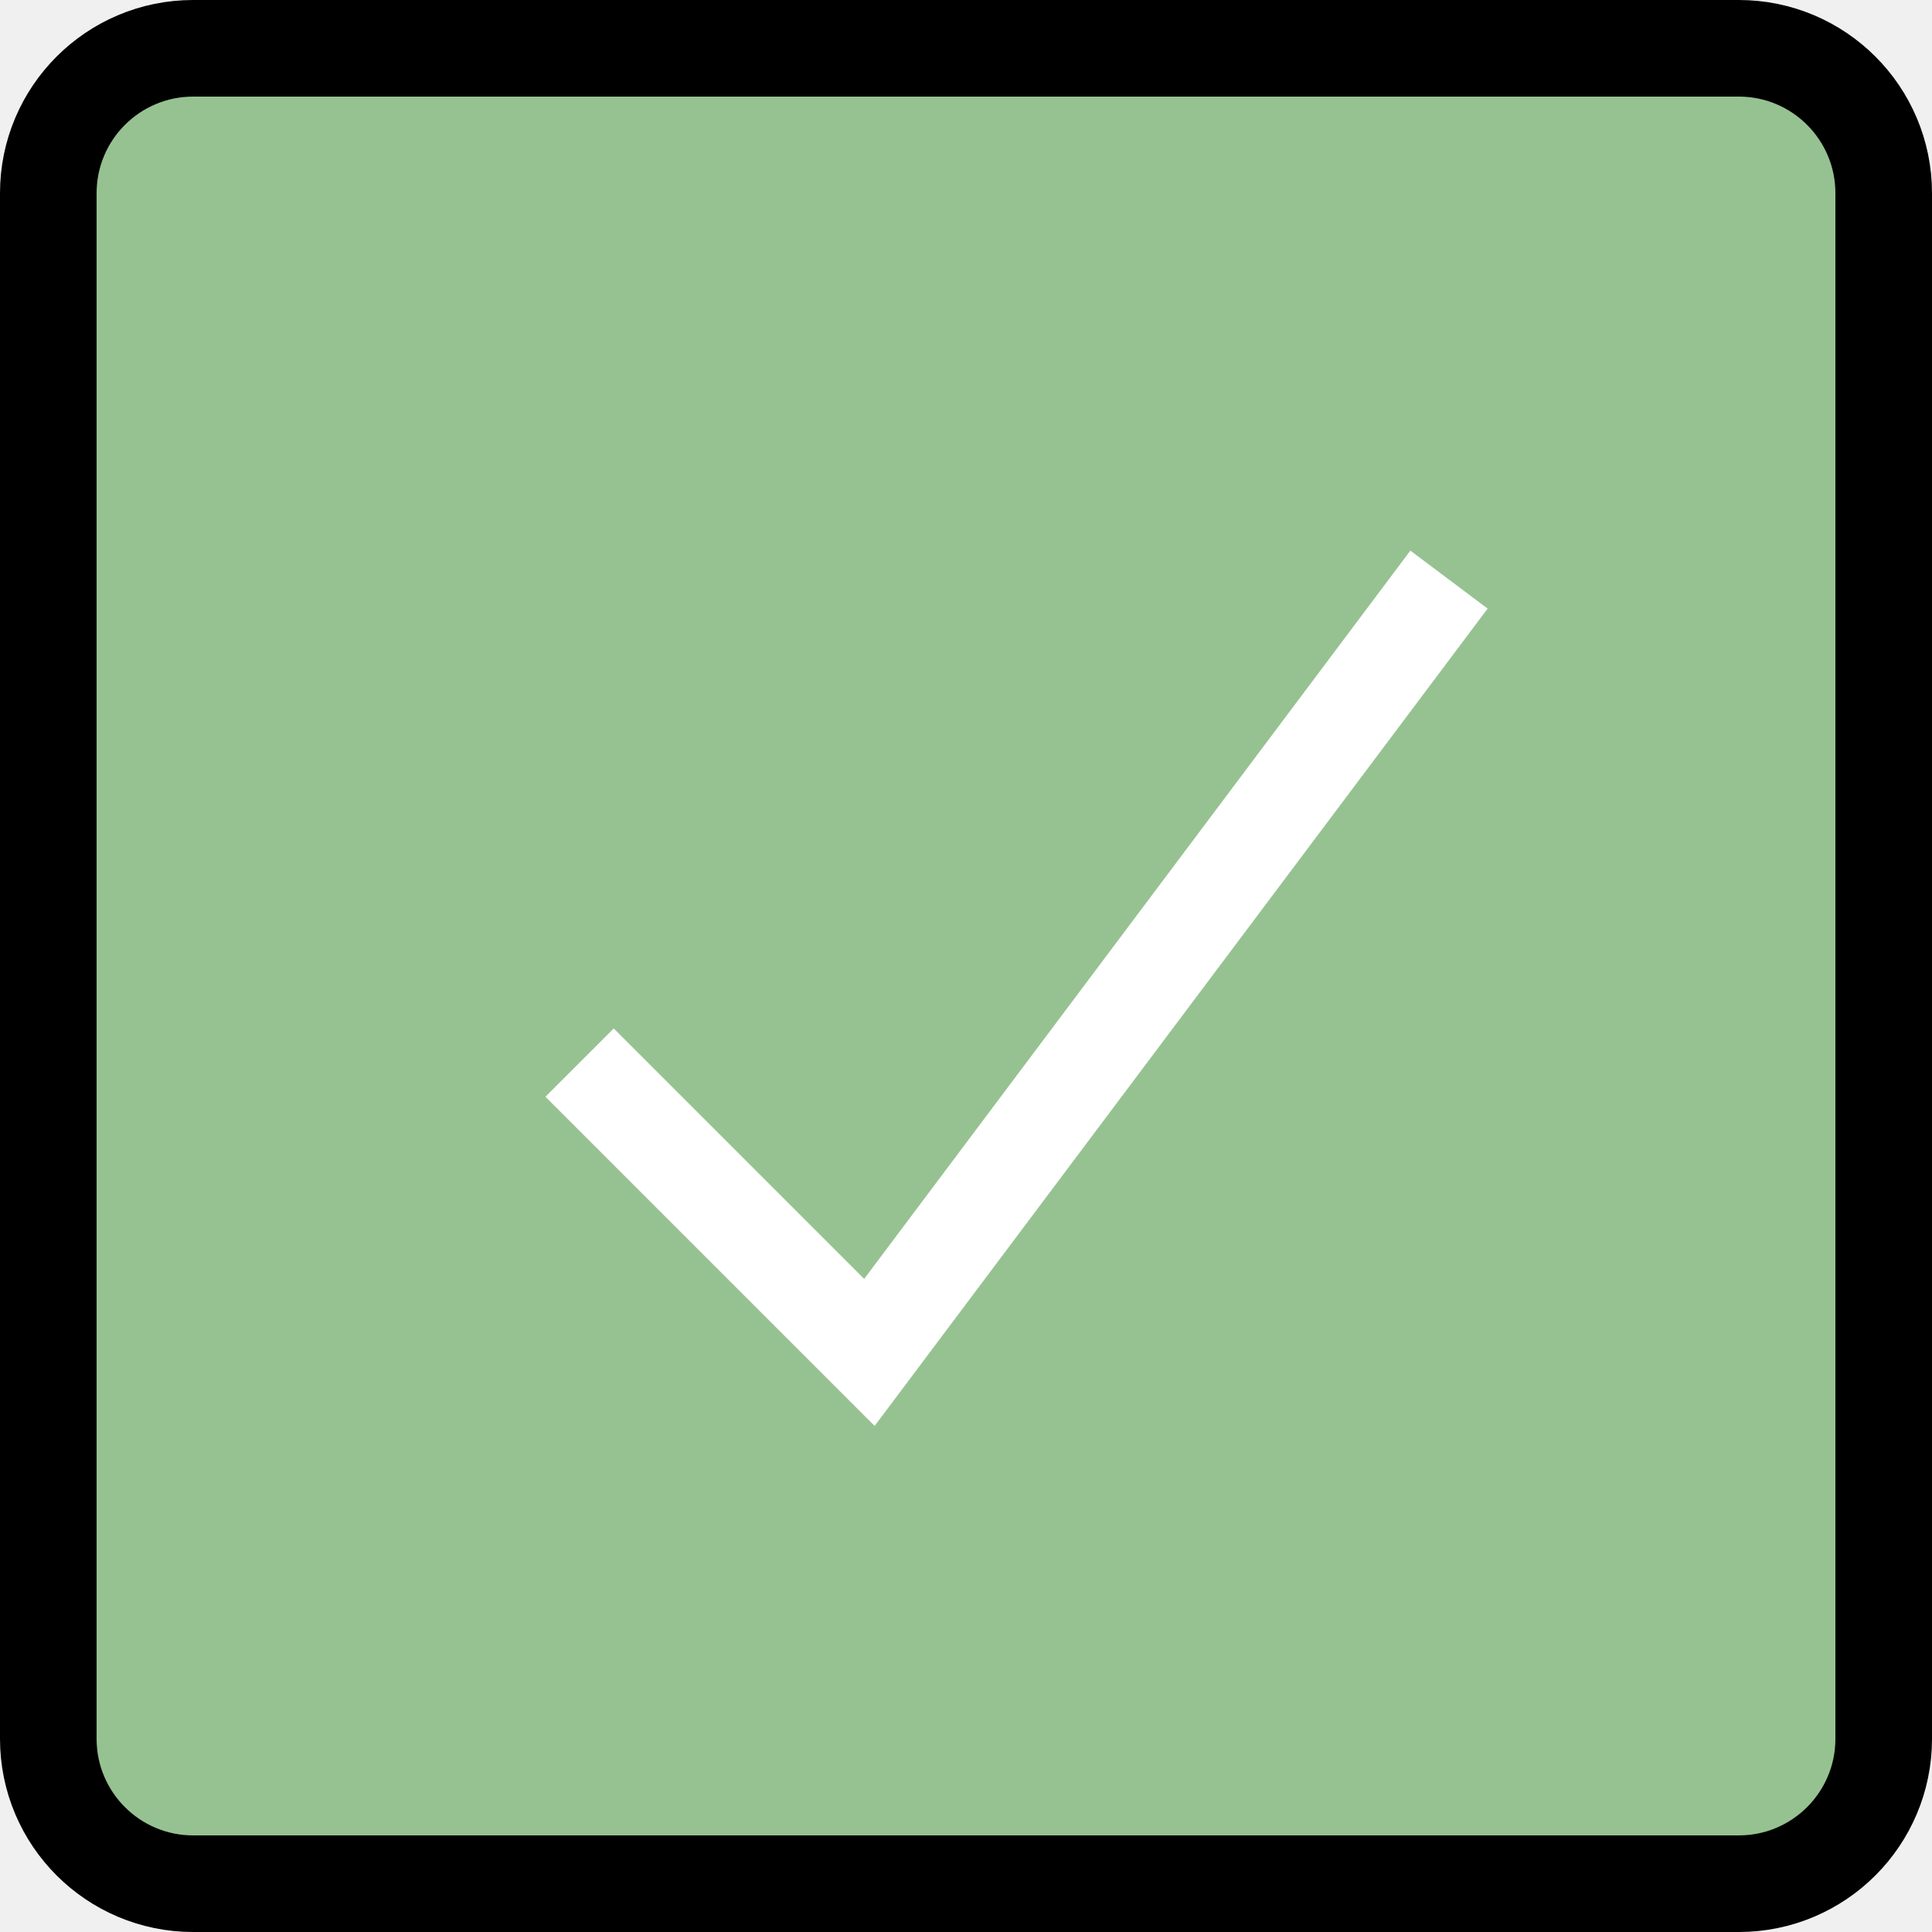
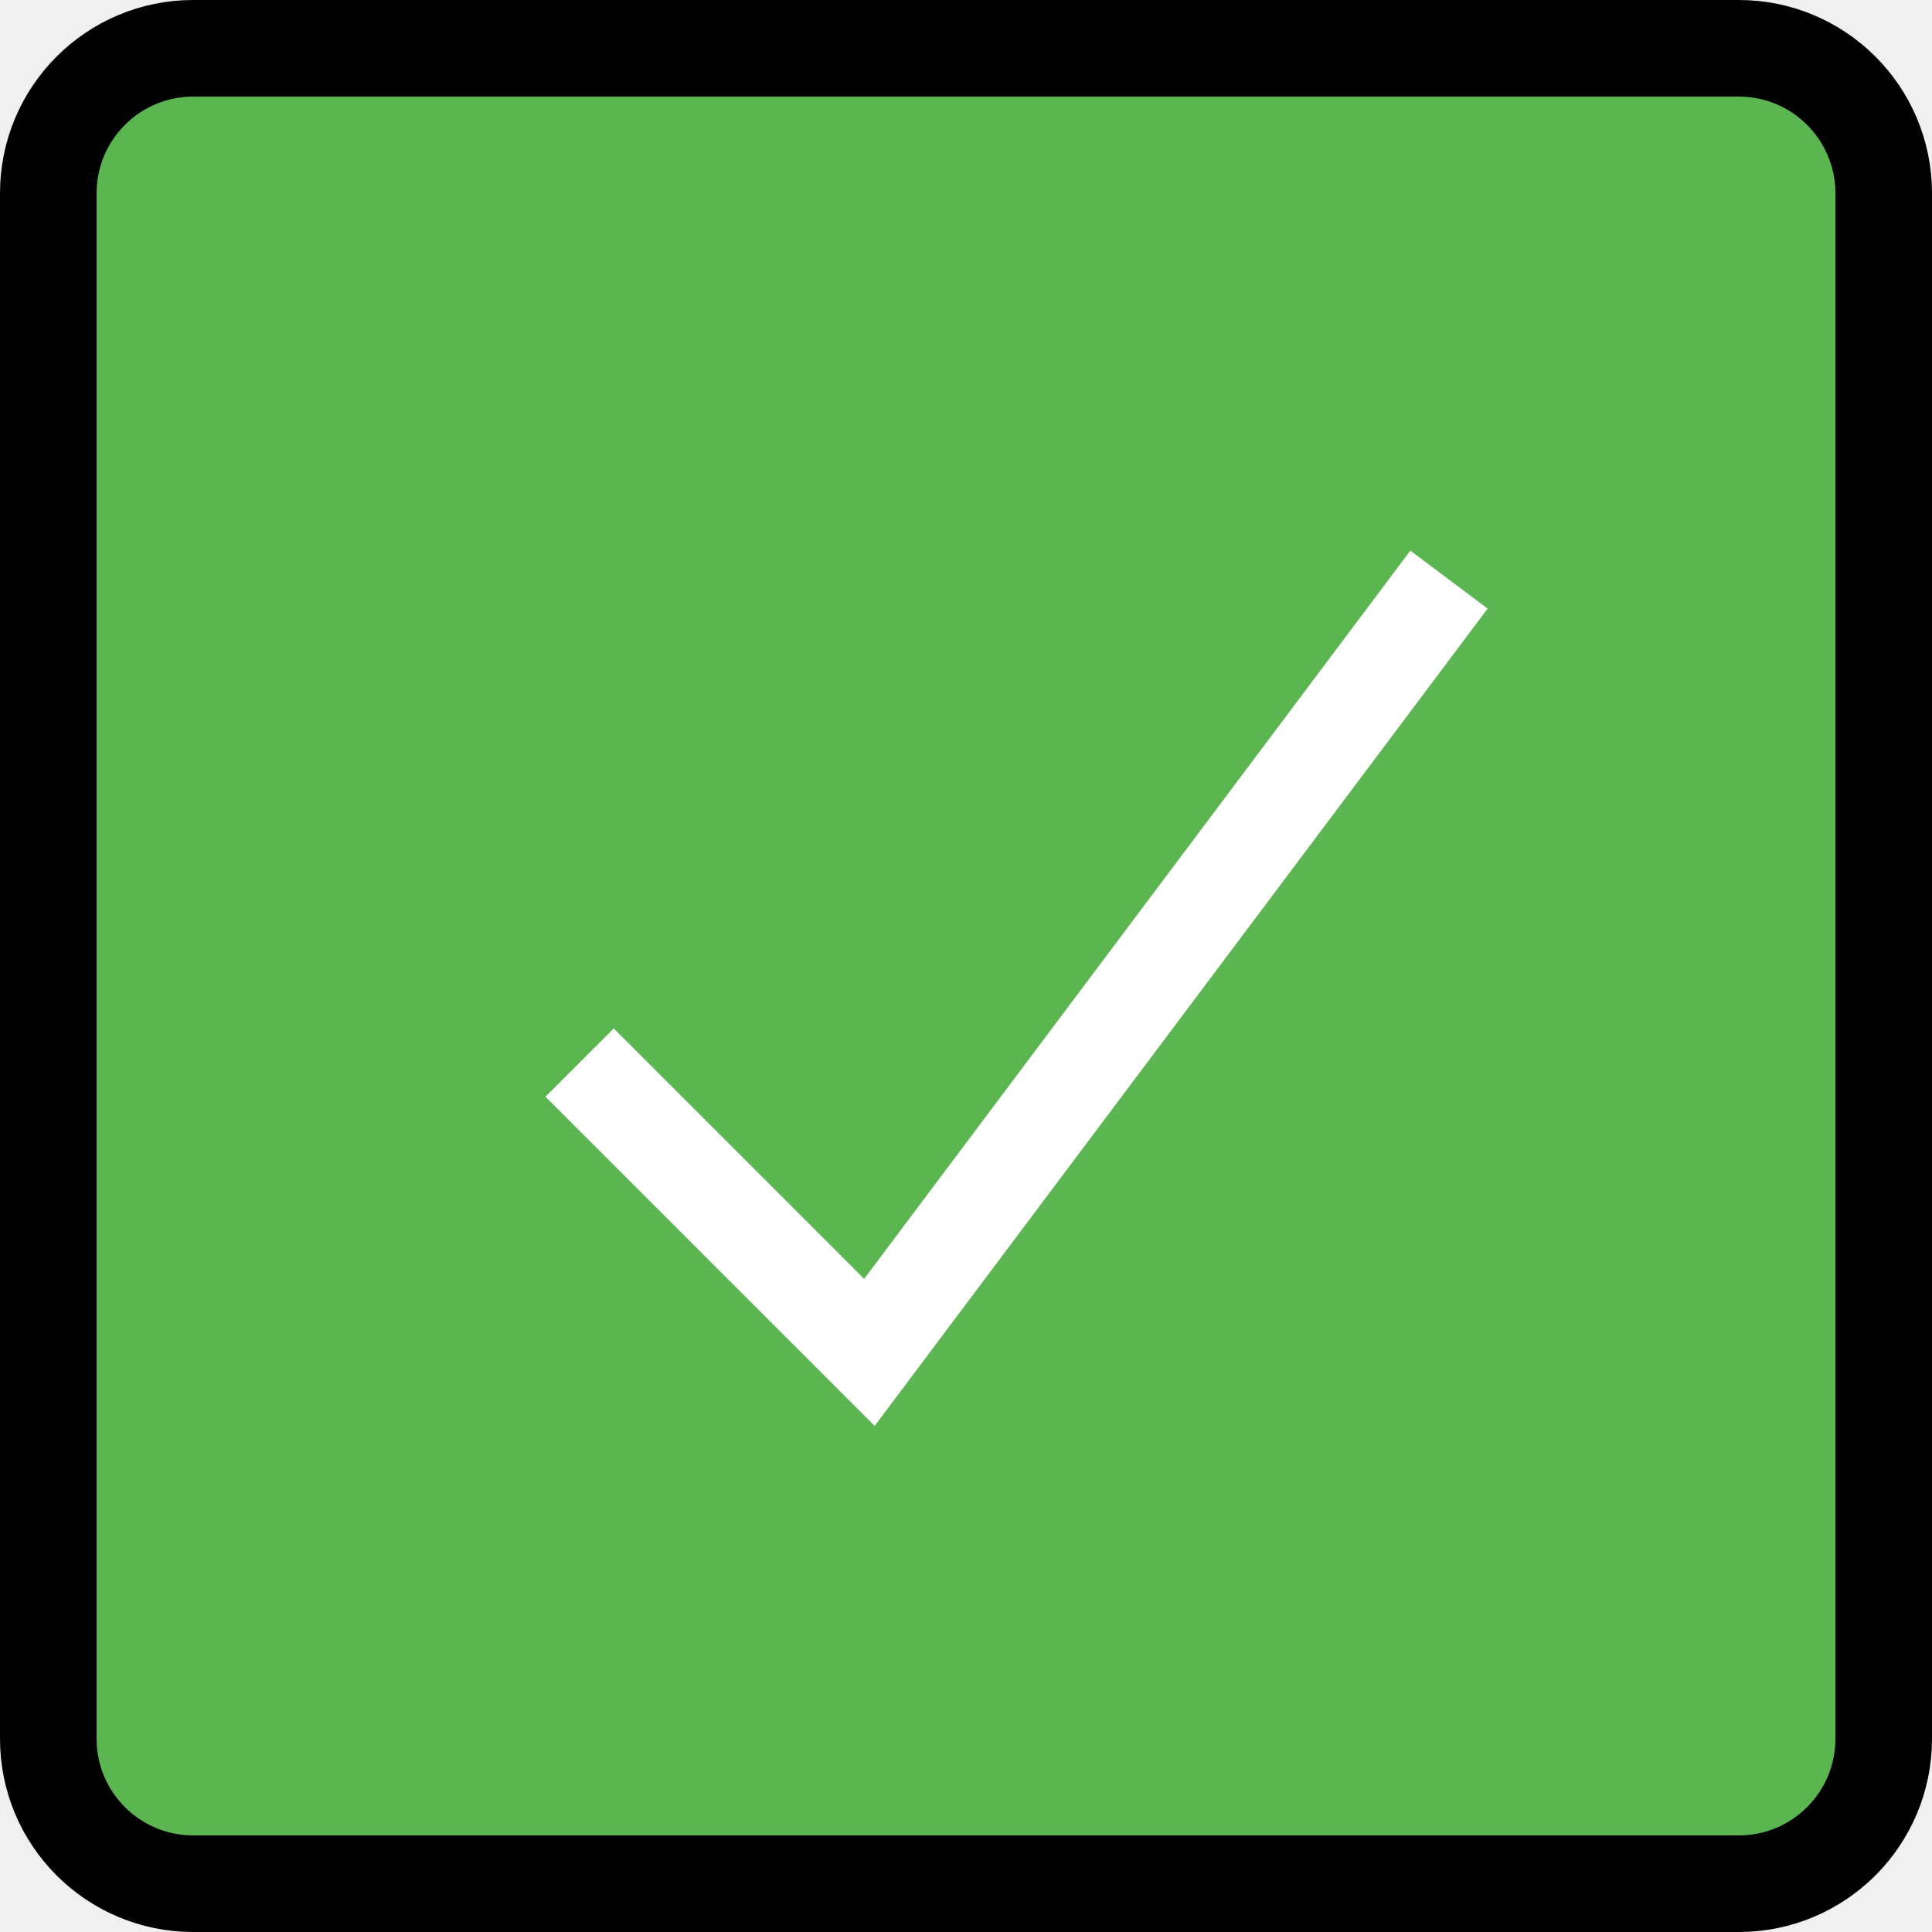
<svg xmlns="http://www.w3.org/2000/svg" width="20" height="20" viewBox="0 0 20 20" fill="none">
-   <g id="ááá­áá ááá">
-     <rect id="á©ááááá¥á¡á" x="0.5" y="0.5" width="19" height="19" rx="1.5" fill="#96C291" stroke="black" />
-     <path id="ááááá¨áá£áá ááá¥á¢áá á" d="M6 11L9 14L15 6" stroke="white" />
-   </g>
+   <rect x="0.5" y="0.5" width="19" height="19" rx="1.5" fill="#5BB651" stroke="black" />
+   <path d="M6 11L9 14L15 6" stroke="white" />
</svg>
